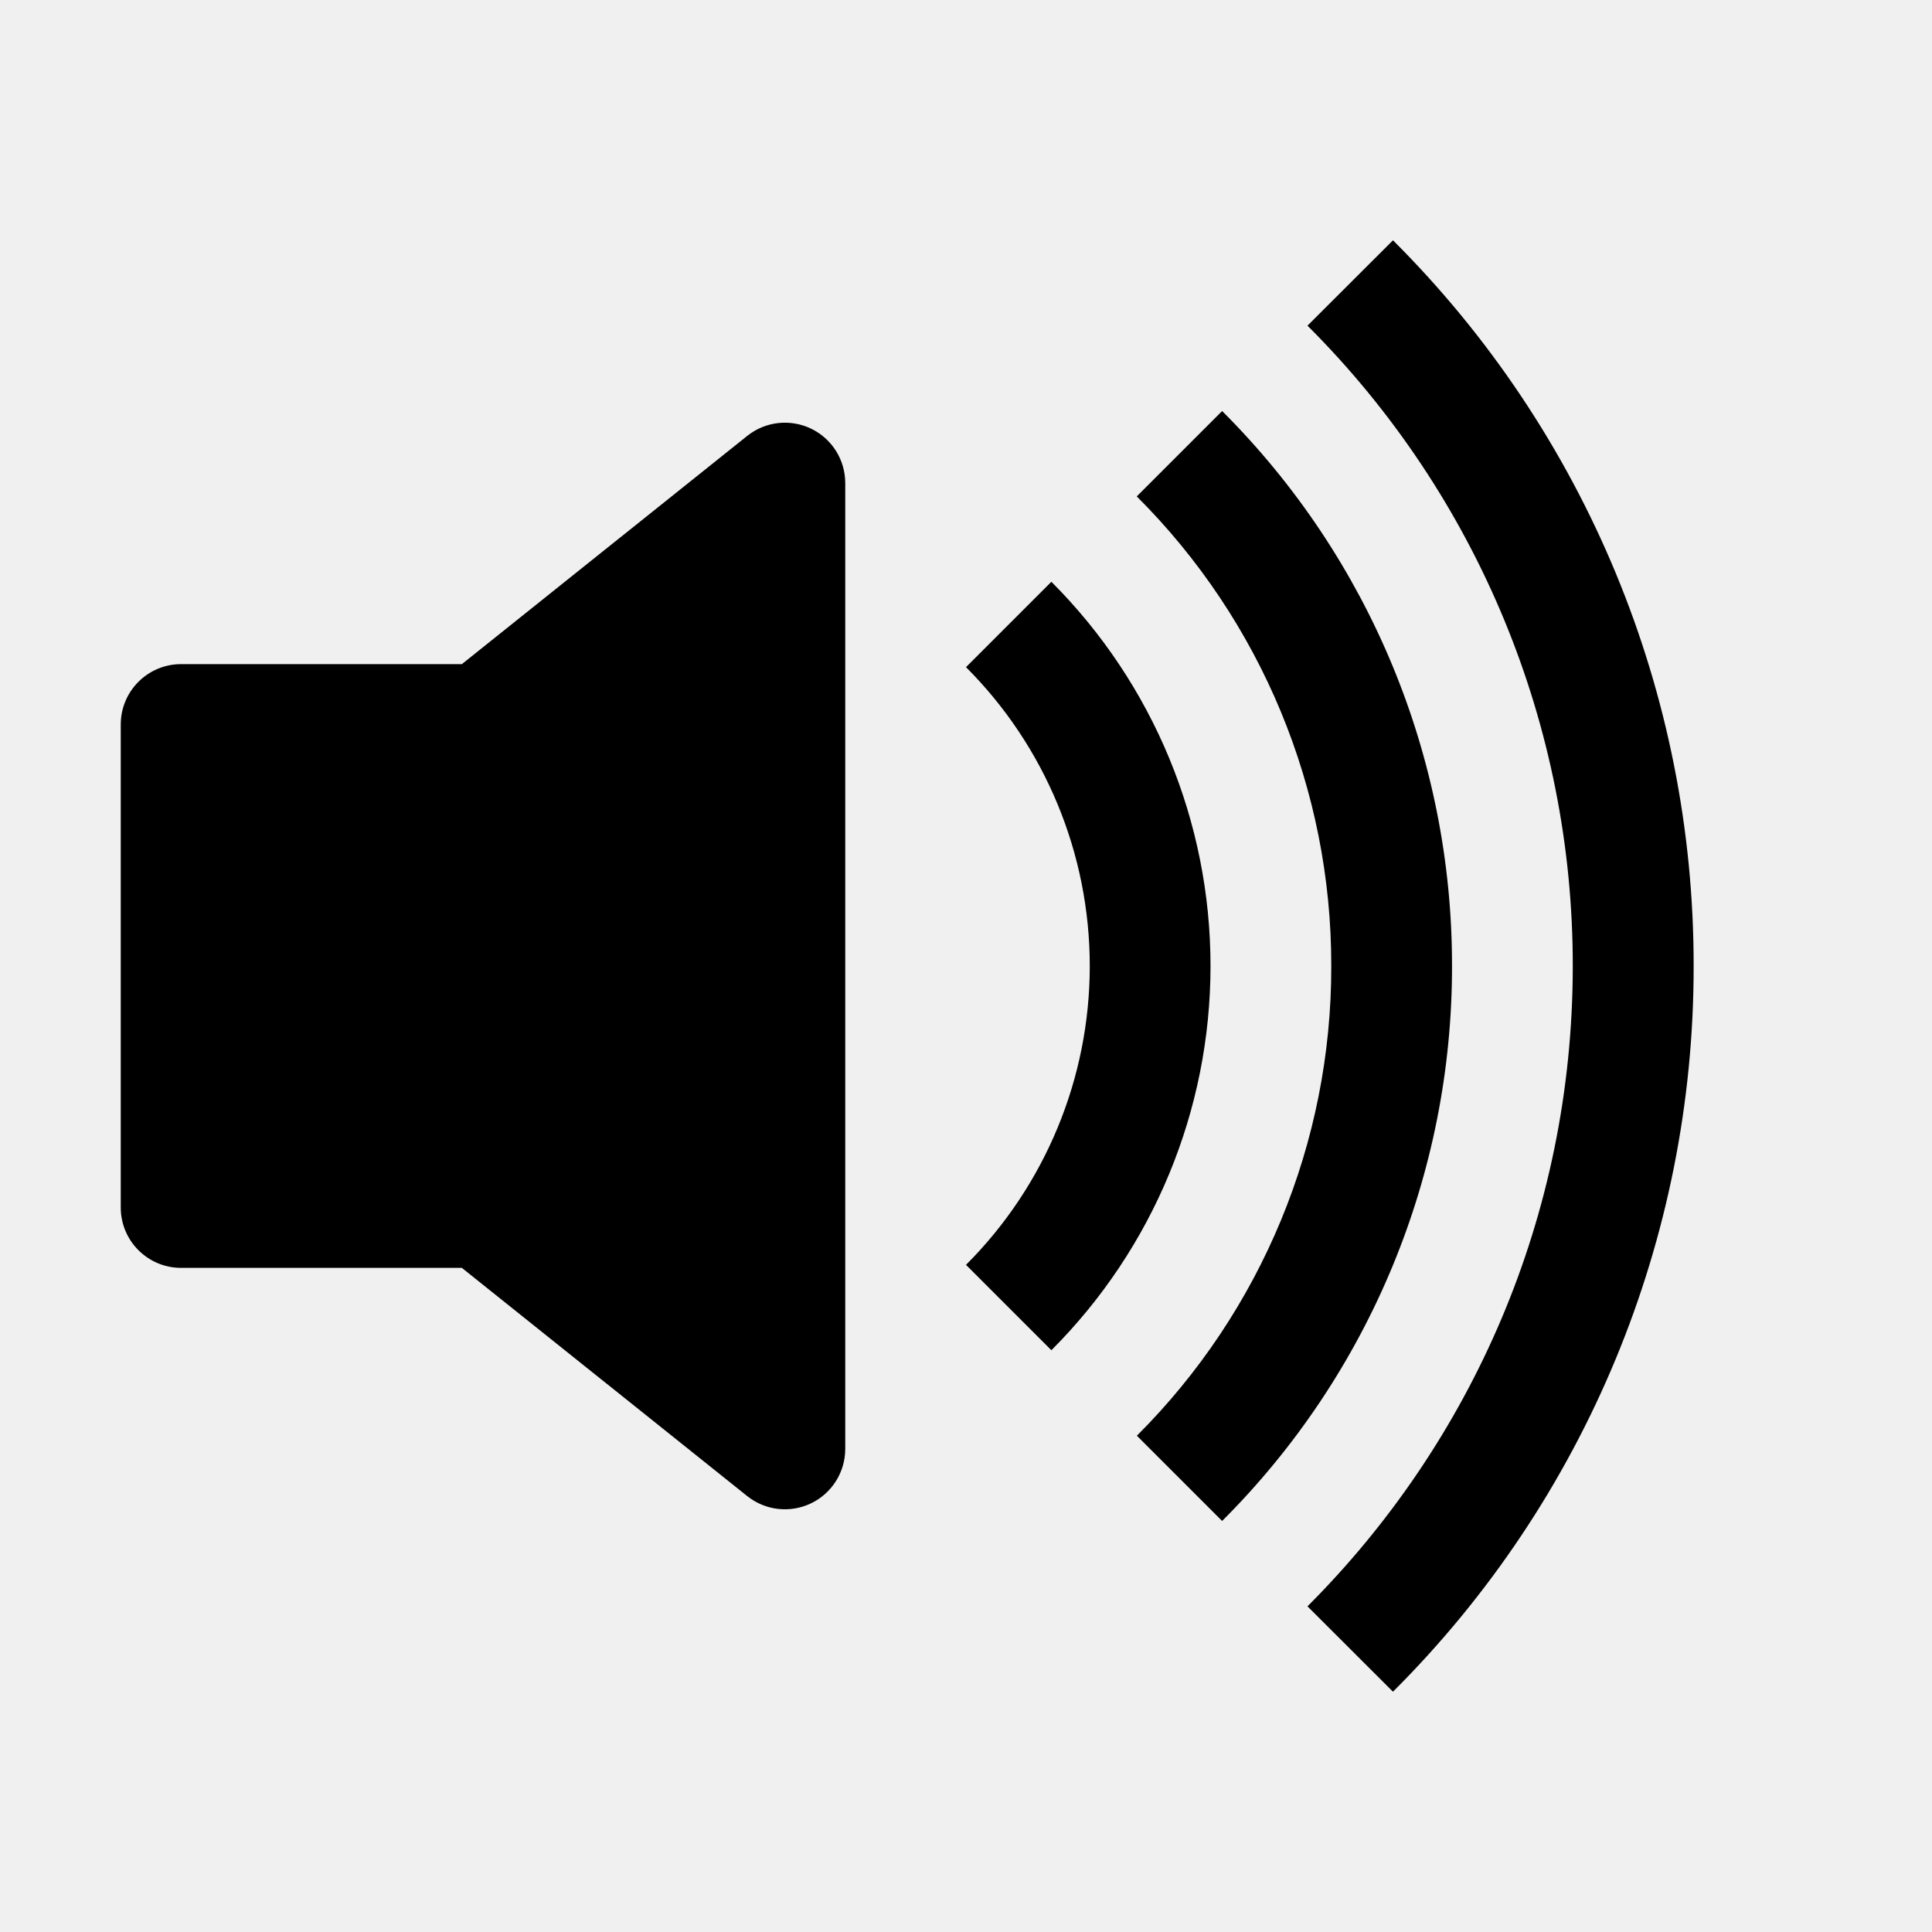
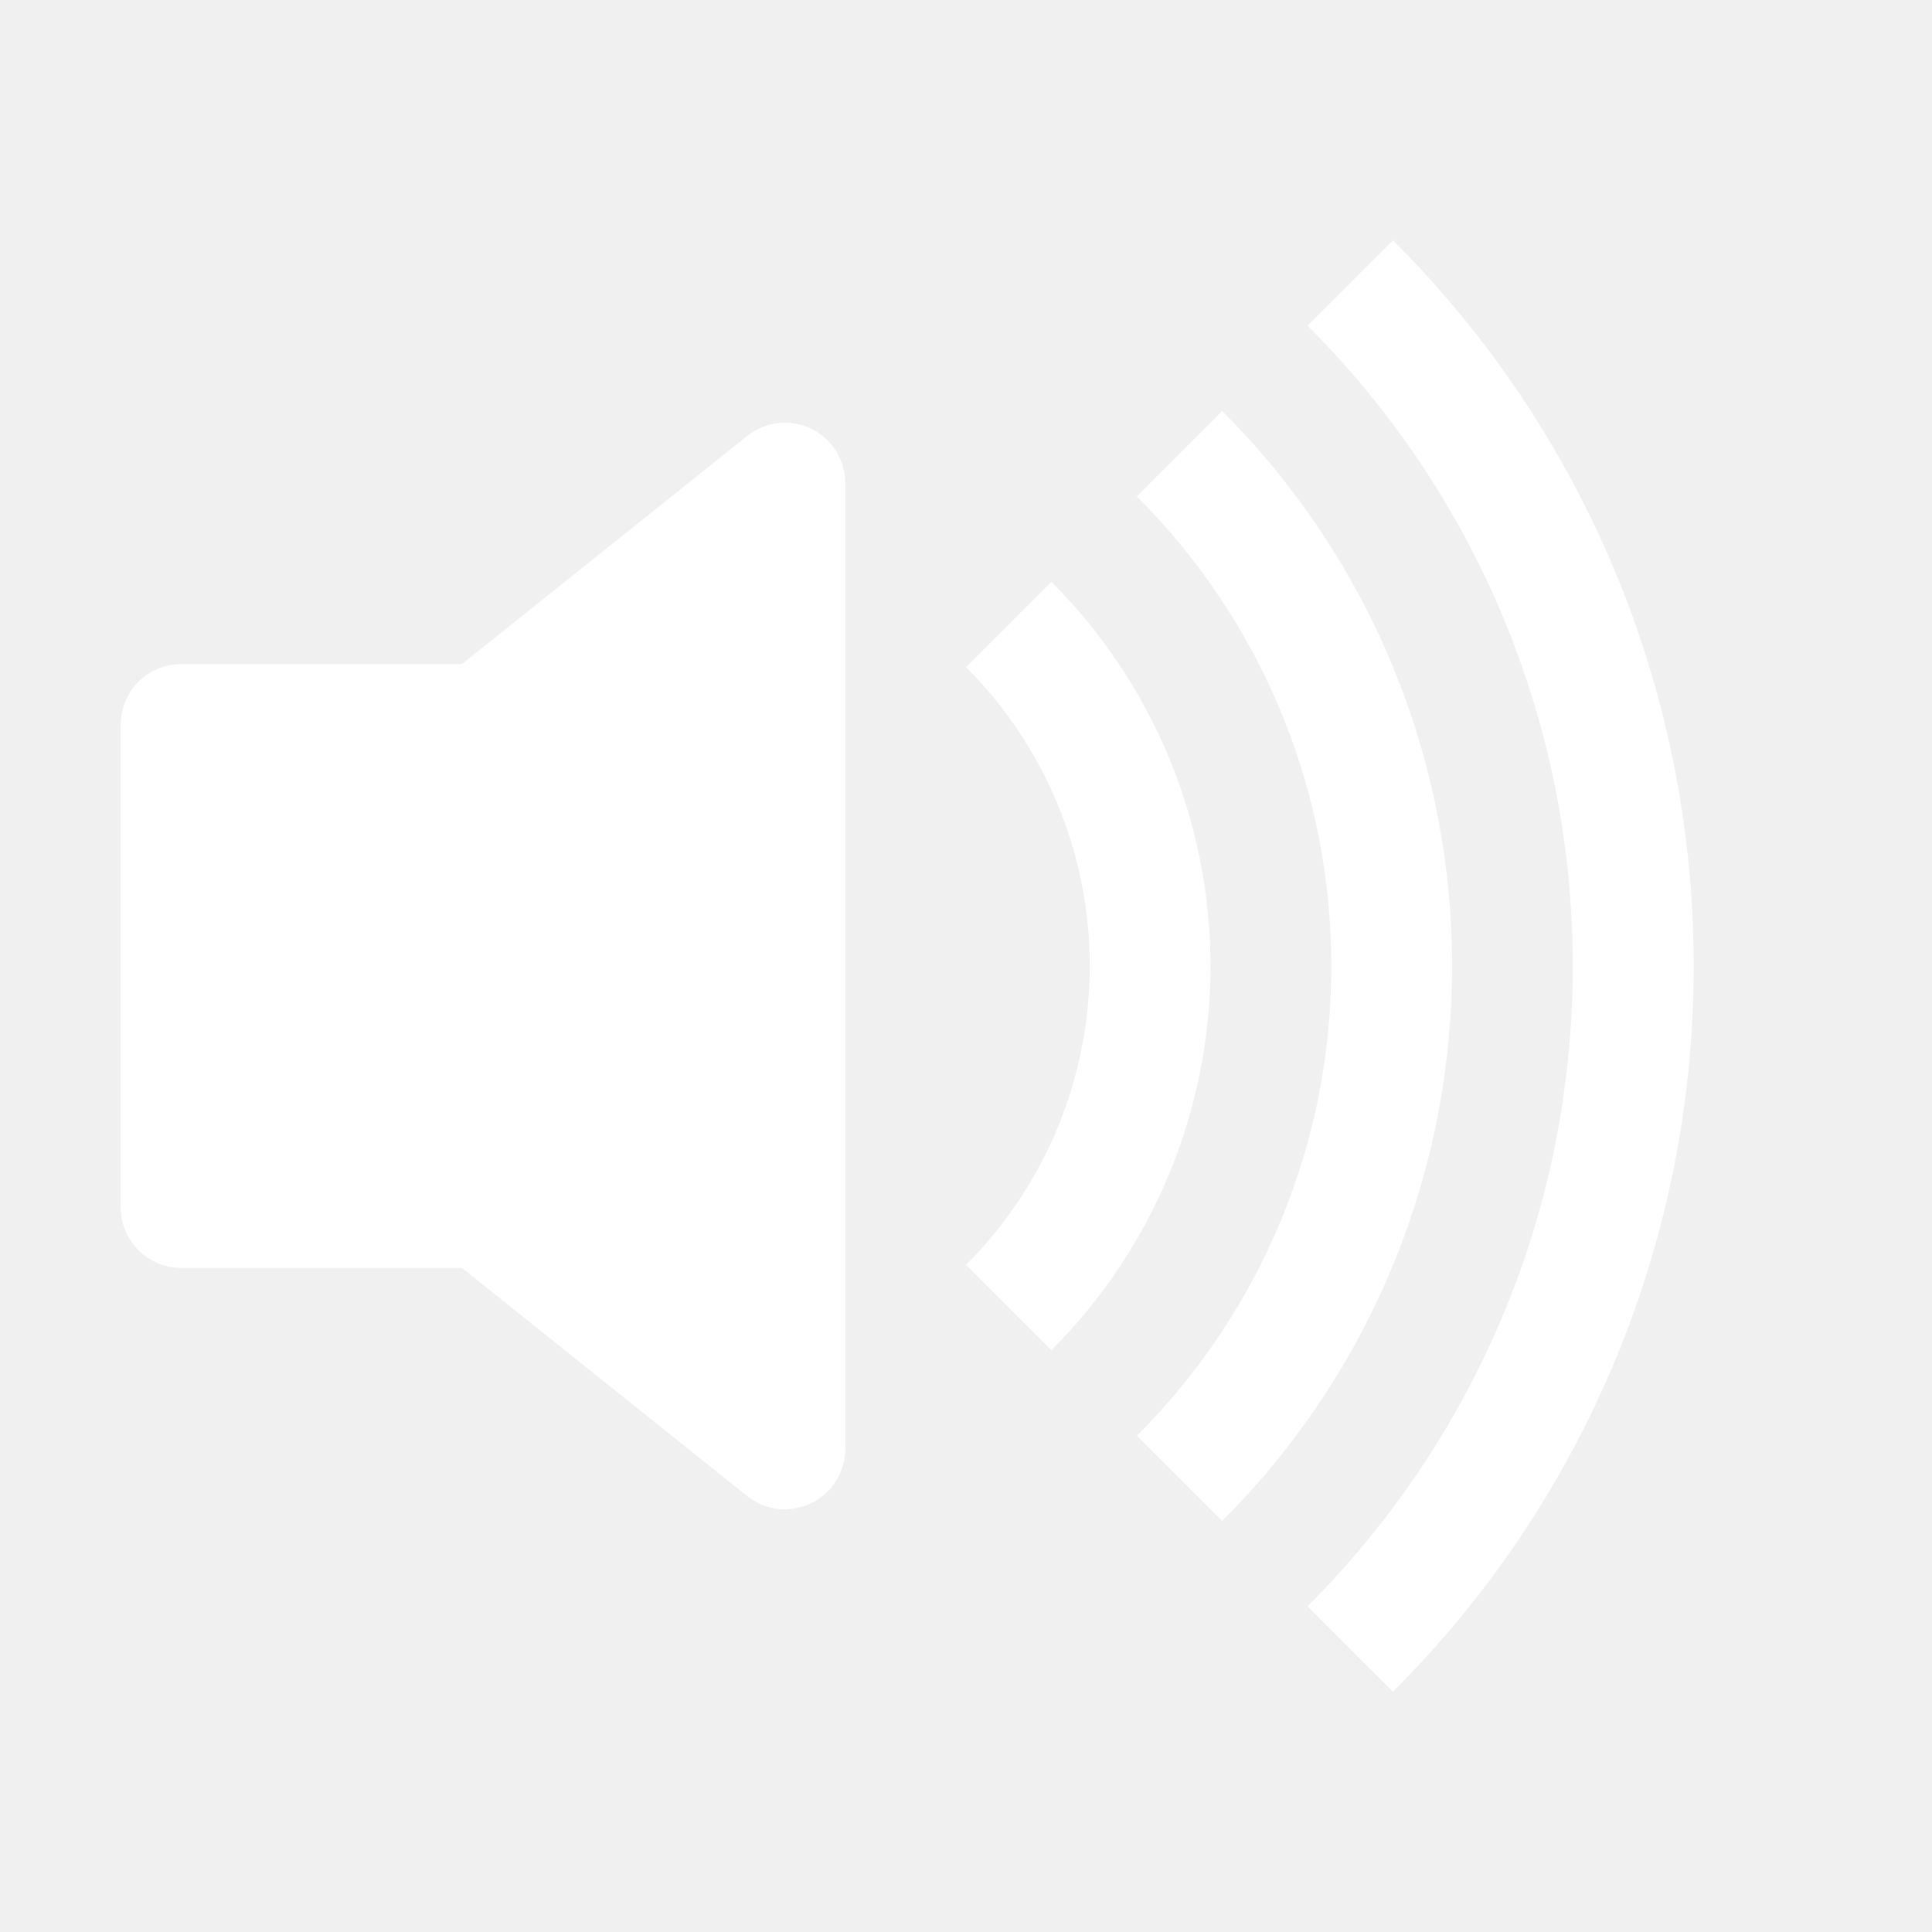
- <svg xmlns="http://www.w3.org/2000/svg" width="64" height="64" fill="currentColor" class="bi bi-volume-up-fill" viewBox="0 0 16 16">
+ <svg xmlns="http://www.w3.org/2000/svg" width="64" height="64" fill="#ffffff" class="bi bi-volume-up-fill" viewBox="0 0 16 16">
  <path d="M11.536 14.01A8.47 8.47 0 0 0 14.026 8a8.47 8.47 0 0 0-2.49-6.01l-.708.707A7.48 7.48 0 0 1 13.025 8c0 2.071-.84 3.946-2.197 5.303z" />
  <path d="M10.121 12.596A6.48 6.48 0 0 0 12.025 8a6.48 6.48 0 0 0-1.904-4.596l-.707.707A5.48 5.48 0 0 1 11.025 8a5.48 5.48 0 0 1-1.61 3.89z" />
  <path d="M8.707 11.182A4.5 4.5 0 0 0 10.025 8a4.5 4.5 0 0 0-1.318-3.182L8 5.525A3.5 3.5 0 0 1 9.025 8 3.5 3.5 0 0 1 8 10.475zM6.717 3.55A.5.5 0 0 1 7 4v8a.5.5 0 0 1-.812.39L3.825 10.5H1.5A.5.5 0 0 1 1 10V6a.5.5 0 0 1 .5-.5h2.325l2.363-1.89a.5.5 0 0 1 .529-.06" />
</svg>
